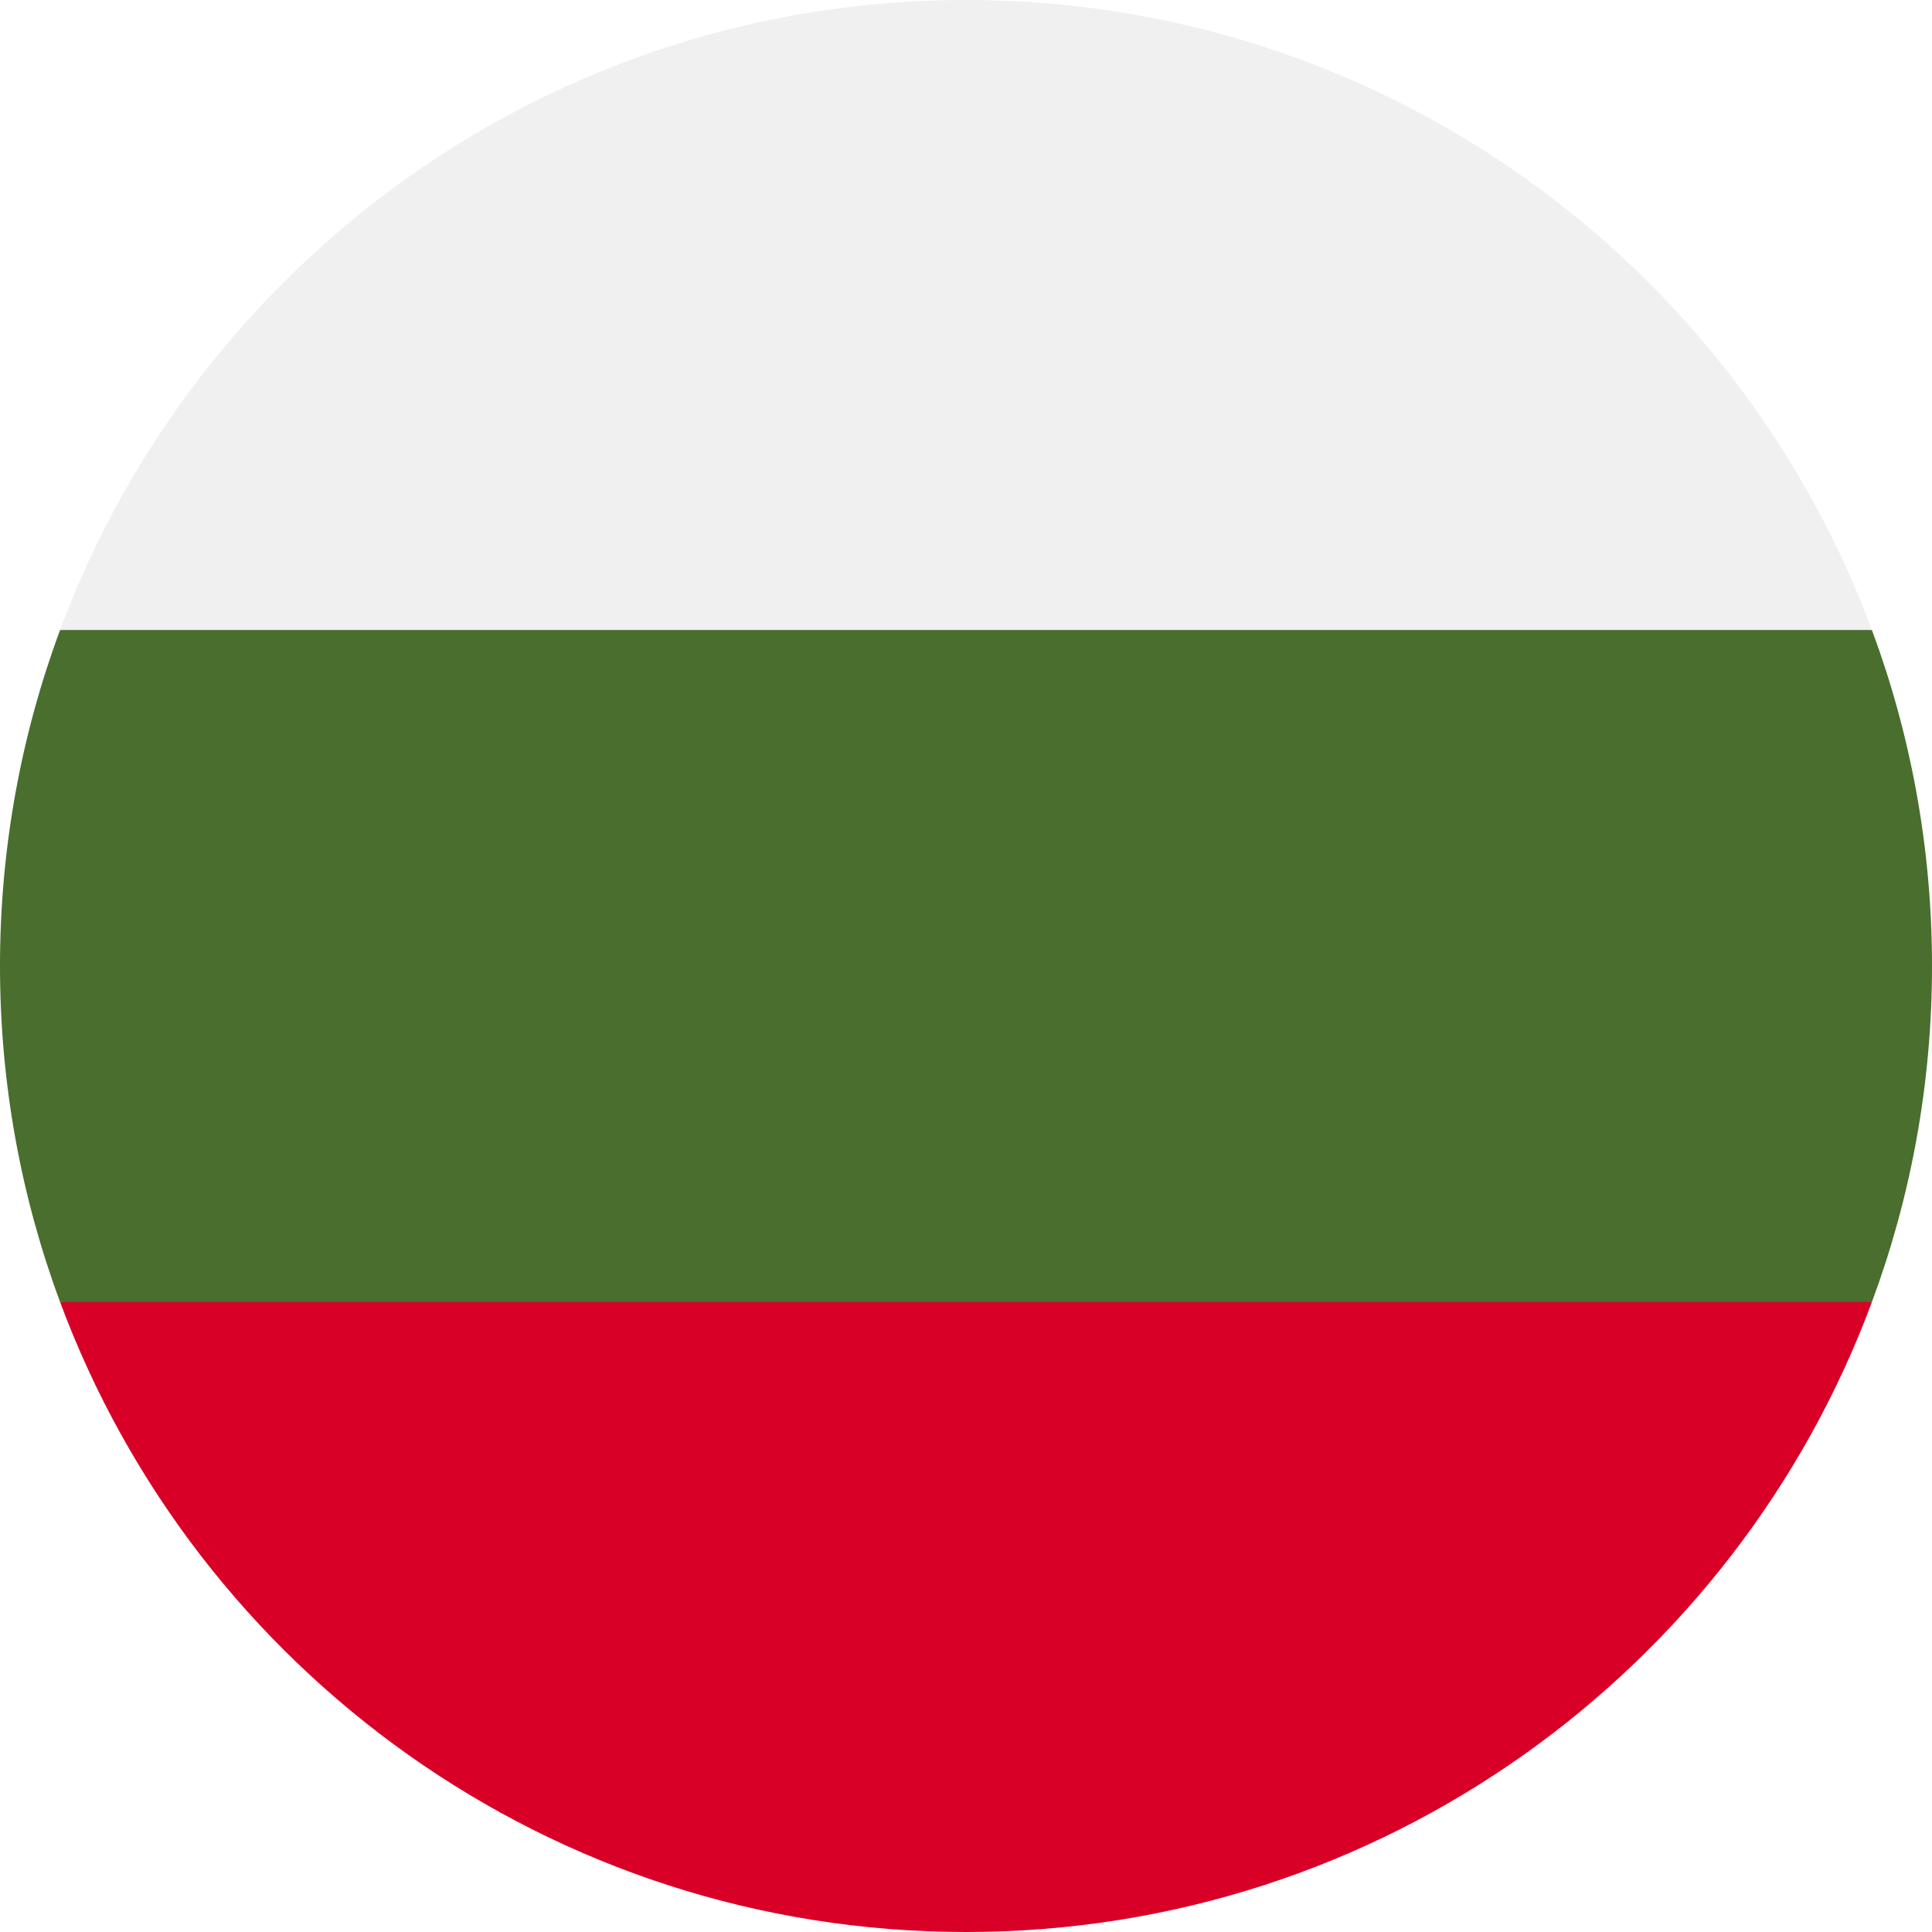
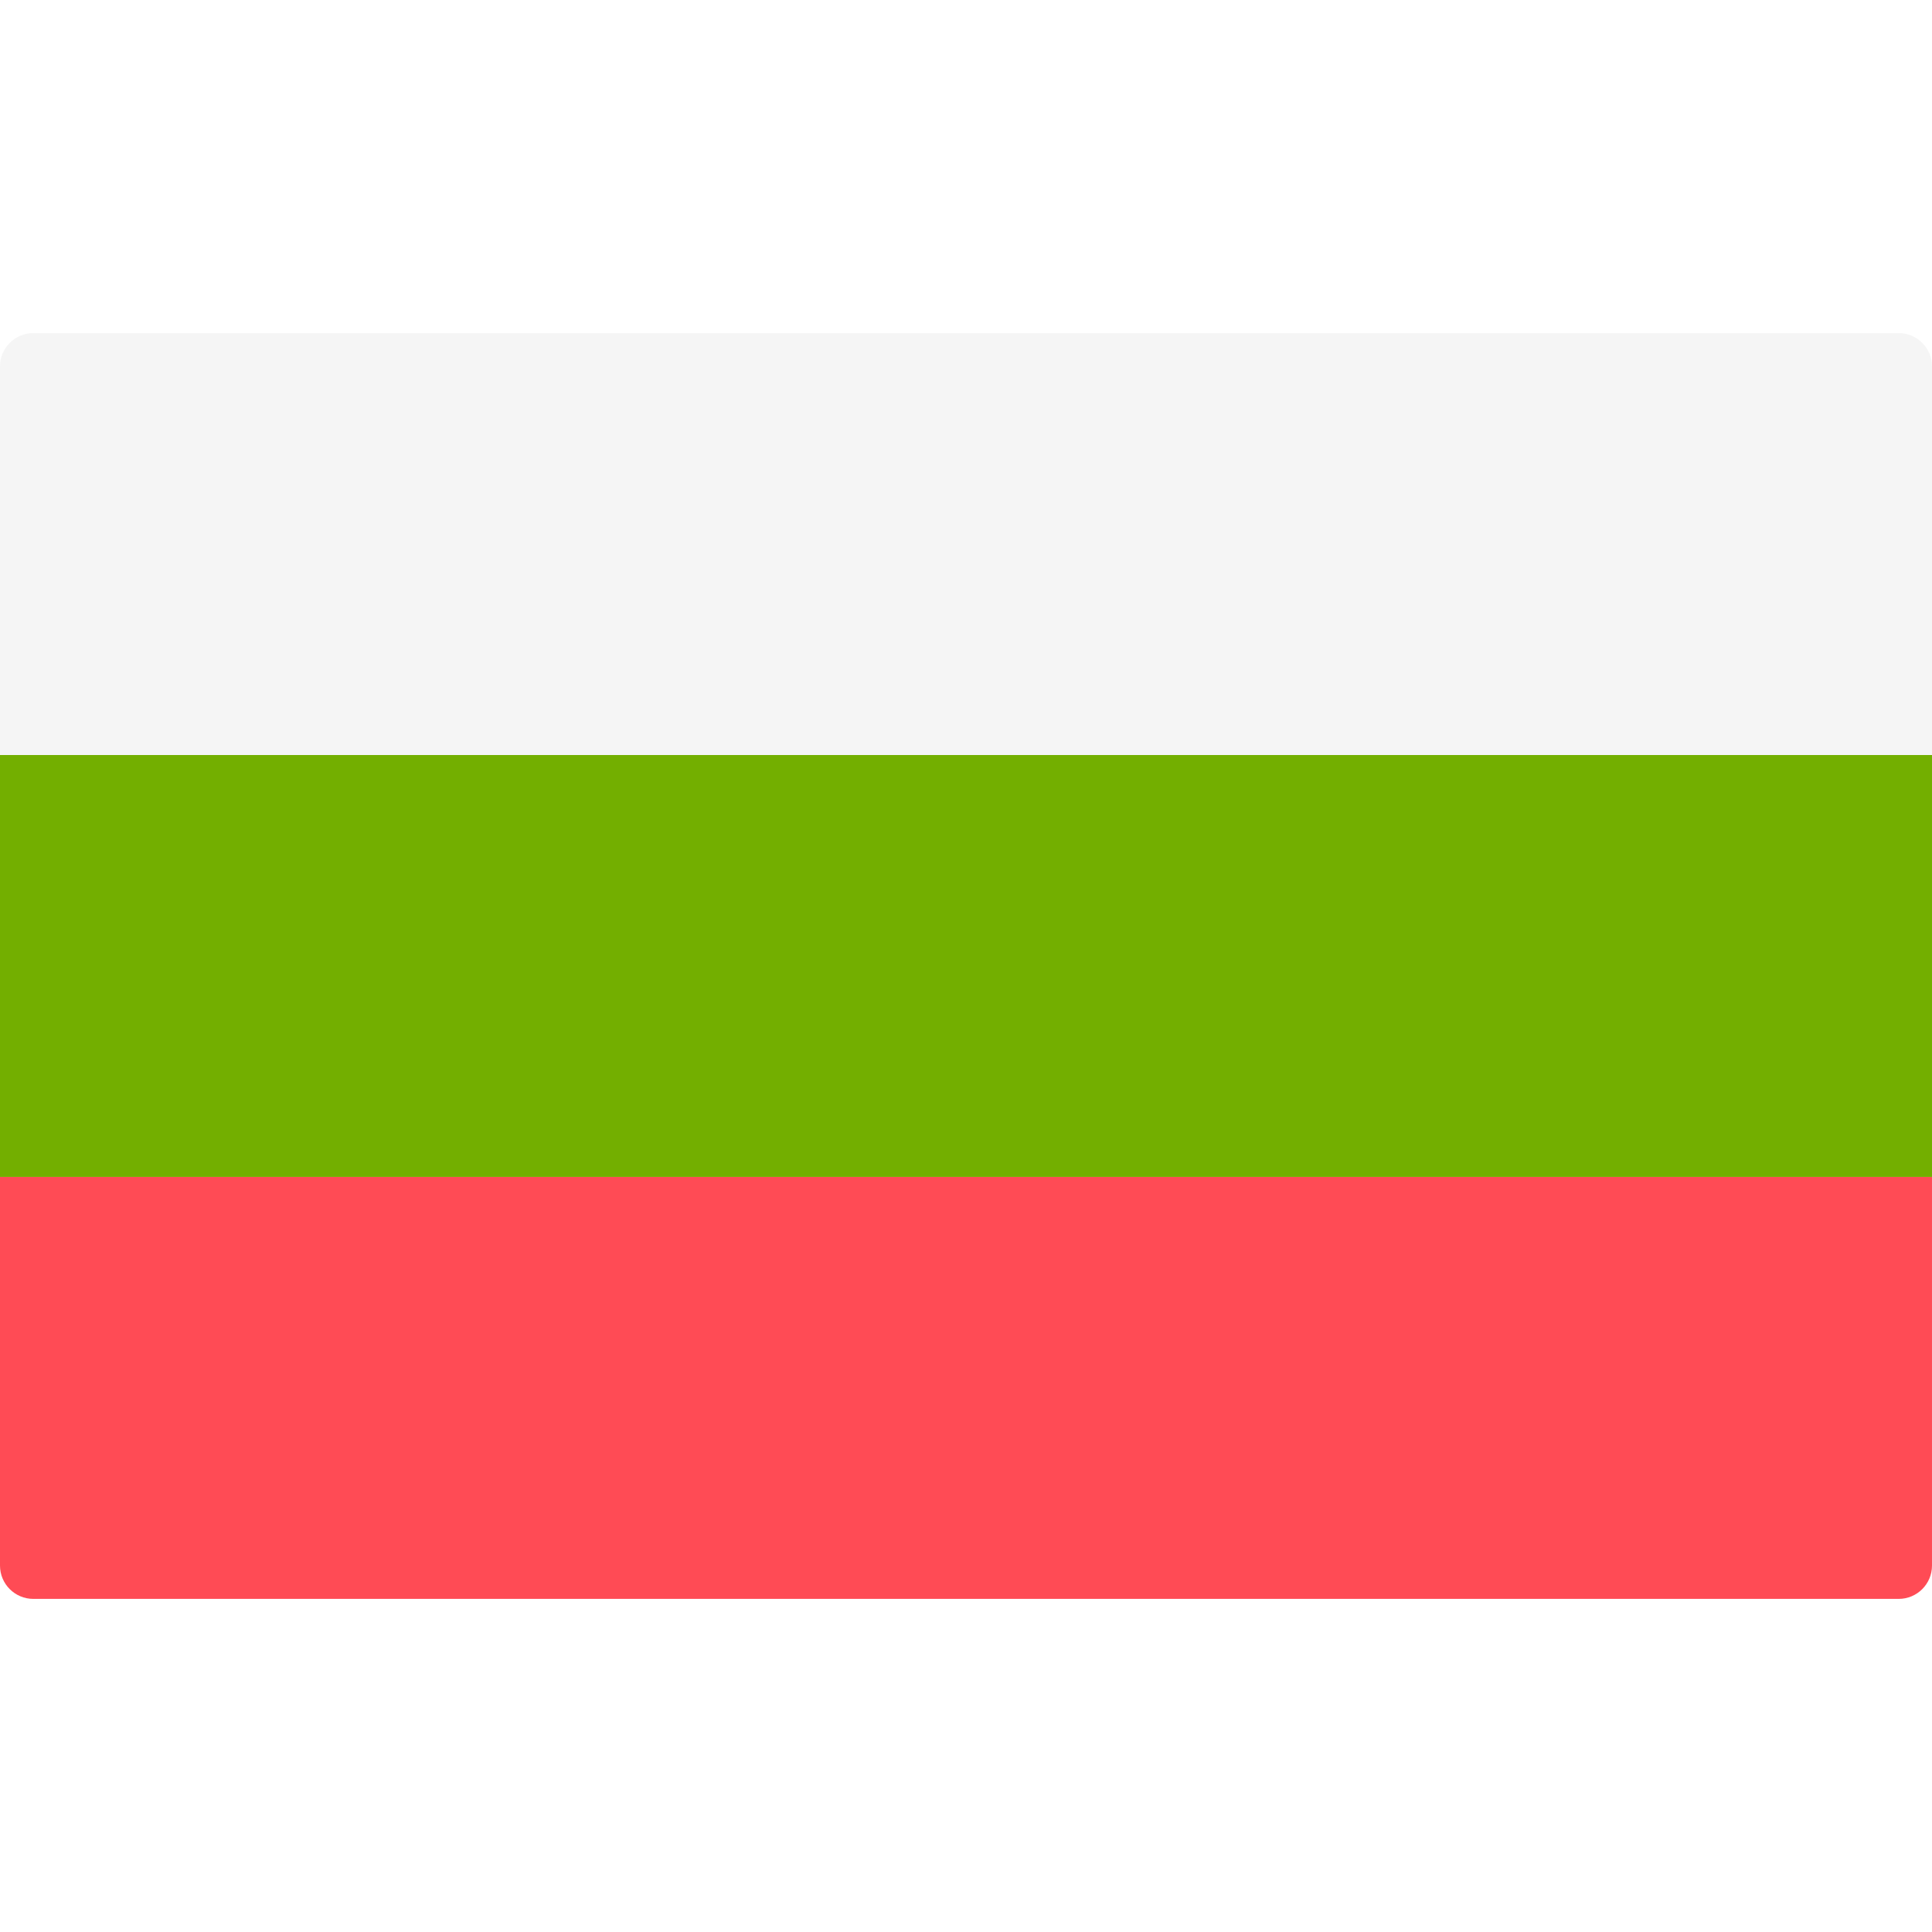
- <svg xmlns="http://www.w3.org/2000/svg" version="1.1" id="Layer_1" x="0px" y="0px" viewBox="0 0 512 512" style="enable-background:new 0 0 512 512;" xml:space="preserve">
-   <path style="fill:#496E2D;" d="M512,256c0-31.314-5.632-61.311-15.923-89.043L256,155.826l-240.077,11.13  C5.633,194.689,0,224.686,0,256s5.633,61.311,15.923,89.043L256,356.174l240.077-11.13C506.368,317.311,512,287.314,512,256z" />
-   <path style="fill:#D80027;" d="M256,512c110.071,0,203.906-69.472,240.077-166.957H15.923C52.094,442.528,145.929,512,256,512z" />
-   <path style="fill:#F0F0F0;" d="M15.923,166.957h480.155C459.906,69.472,366.071,0,256,0S52.094,69.472,15.923,166.957z" />
+ <svg xmlns="http://www.w3.org/2000/svg" version="1.1" id="Layer_1" x="0px" y="0px" viewBox="0 0 512.001 512.001" style="enable-background:new 0 0 512.001 512.001;" xml:space="preserve">
+   <path style="fill:#FF4B55;" d="M0,311.908h512v102.988c0,4.875-3.953,8.828-8.828,8.828H8.828c-4.875,0-8.828-3.953-8.828-8.828  V311.908z" />
+   <path style="fill:#F5F5F5;" d="M8.828,88.276h494.345c4.875,0,8.828,3.953,8.828,8.828v102.988H0V97.104  C0,92.229,3.953,88.276,8.828,88.276z" />
+   <rect y="200.09" style="fill:#73AF00;" width="512" height="111.81" />
  <g>
</g>
  <g>
</g>
  <g>
</g>
  <g>
</g>
  <g>
</g>
  <g>
</g>
  <g>
</g>
  <g>
</g>
  <g>
</g>
  <g>
</g>
  <g>
</g>
  <g>
</g>
  <g>
</g>
  <g>
</g>
  <g>
</g>
</svg>
